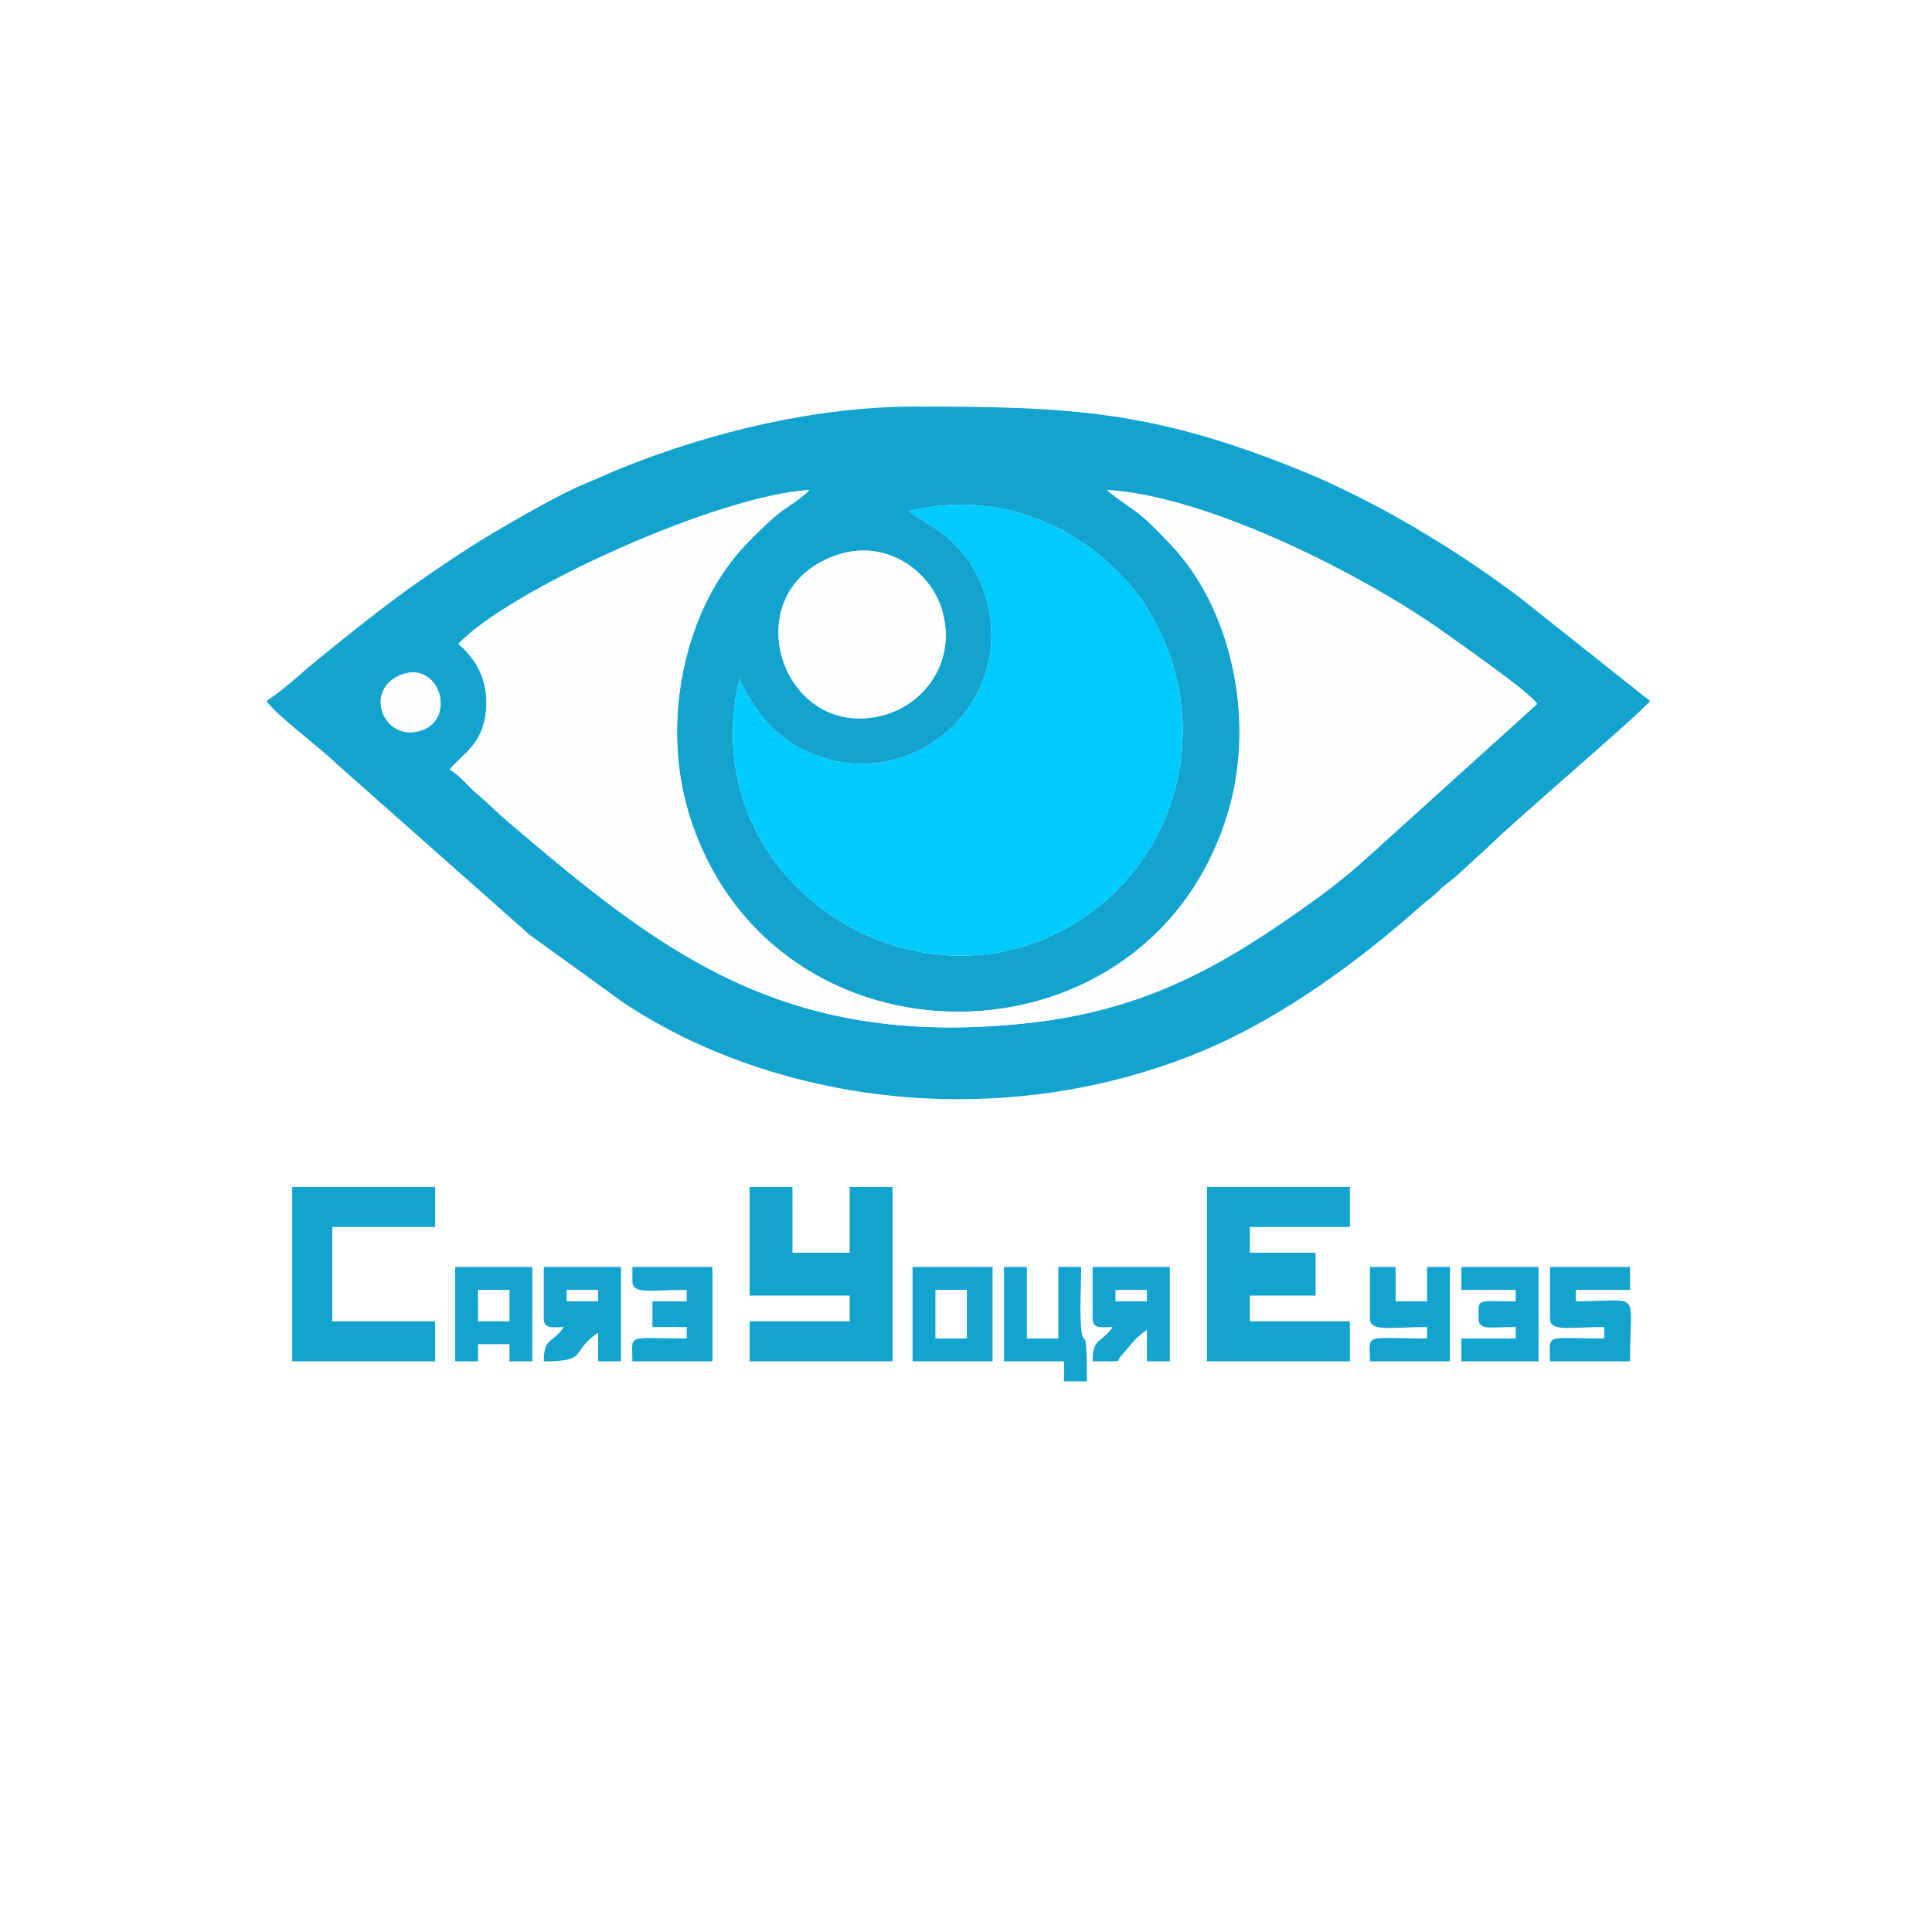
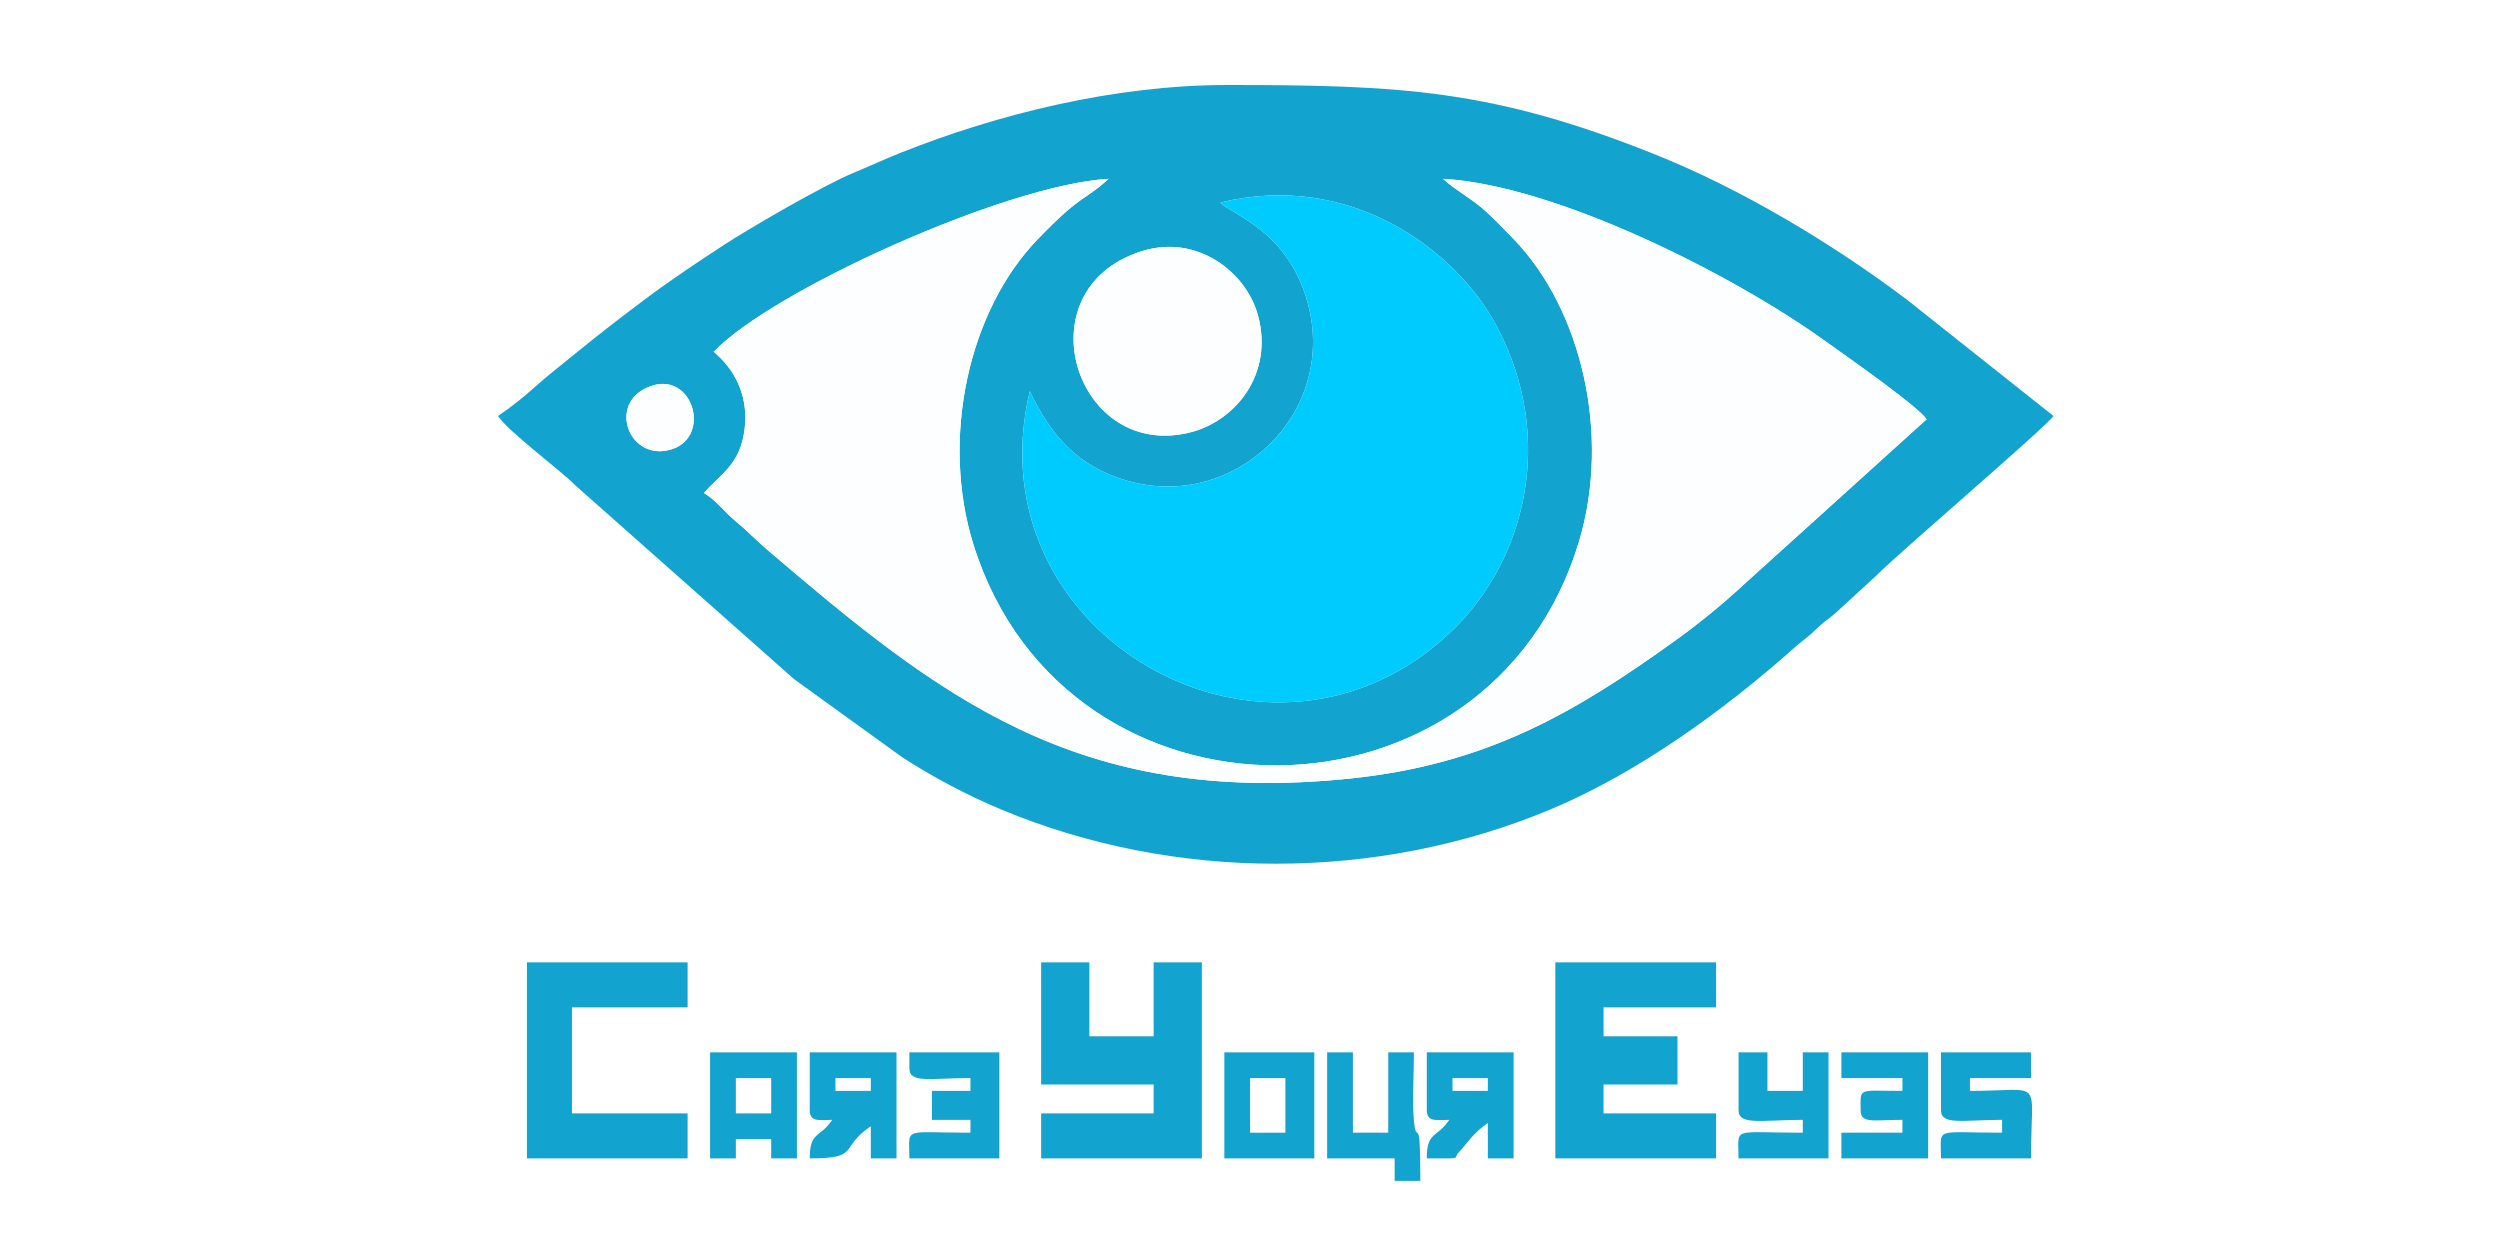
- <svg xmlns="http://www.w3.org/2000/svg" xml:space="preserve" width="2400px" height="2400px" version="1.1" style="shape-rendering:geometricPrecision; text-rendering:geometricPrecision; image-rendering:optimizeQuality; fill-rule:evenodd; clip-rule:evenodd" viewBox="0 0 240000 240000">
+ <svg xmlns="http://www.w3.org/2000/svg" xml:space="preserve" width="500px" height="250px" version="1.1" style="shape-rendering:geometricPrecision; text-rendering:geometricPrecision; image-rendering:optimizeQuality; fill-rule:evenodd; clip-rule:evenodd" viewBox="0 0 50000 25000">
  <defs>
    <style type="text/css">
   
    .fil2 {fill:#00CBFE}
    .fil0 {fill:#13A3CF}
    .fil1 {fill:#FDFEFF}
   
  </style>
  </defs>
  <g id="Layer_x0020_1">
    <g id="_2847318586304">
-       <path class="fil0" d="M49881 83812c4714,-1776 6845,5464 2486,6920 -4735,1581 -7323,-5098 -2486,-6920zm54316 -14933c6171,-1960 11569,2326 12864,7029 1798,6538 -2477,11637 -7265,12925 -12856,3461 -18943,-15716 -5599,-19954zm-1552 25359c11889,3393 23219,-7426 19940,-19600 -2160,-8018 -8296,-9746 -9671,-11146 14379,-3515 26090,5251 30568,13712 6582,12437 3025,25786 -4792,33433 -19973,19539 -53350,877 -46826,-26304 2283,4810 5224,8319 10781,9905zm34873 -33365c12484,701 31992,10582 42095,17833 2142,1537 10302,7212 11348,8730l-20245 18299c-2135,1986 -4789,4175 -7212,5924 -11417,8239 -21138,13930 -36360,15491 -30106,3088 -45310,-9083 -64367,-25361 -1269,-1084 -2094,-1998 -3352,-3036 -1397,-1151 -2063,-2240 -3559,-3169 1717,-2038 4046,-3076 4499,-7153 451,-4064 -1481,-6830 -3426,-8441 6336,-6700 32269,-18479 43625,-19117 -2895,2645 -2782,1462 -7809,6660 -7711,7973 -10766,22093 -7112,33770 10266,32801 57256,32396 66960,-544 3402,-11549 304,-25383 -7277,-33226 -1125,-1164 -2459,-2568 -3582,-3504 -1268,-1056 -3002,-2037 -4226,-3156zm-104413 26207c1179,1760 6947,6028 8614,7722l24102 21351 11958 8638c3321,2150 7033,4139 10925,5765 19126,7989 41547,7989 60673,0 9699,-4052 19267,-11007 27107,-17991 926,-824 1353,-1018 2301,-1961 892,-887 1251,-1001 2130,-1776l4444 -4078c2453,-2497 18806,-16458 19617,-17670l-16232 -12887c-8229,-6193 -18277,-12223 -27953,-16079 -17780,-7087 -27830,-7609 -47077,-7609 -12497,0 -25437,3226 -36170,7508 -1800,718 -3295,1431 -5227,2229 -3247,1341 -11414,6084 -14146,7872 -3022,1978 -5784,3800 -8633,5925 -2895,2160 -5411,4113 -8183,6376 -1438,1173 -2696,2146 -4080,3378 -1354,1206 -2717,2315 -4170,3287z" />
-       <path class="fil1" d="M137518 60873c1224,1119 2958,2100 4226,3156 1123,936 2457,2340 3582,3504 7581,7843 10679,21677 7277,33226 -9704,32940 -56694,33345 -66960,544 -3654,-11677 -599,-25797 7112,-33770 5027,-5198 4914,-4015 7809,-6660 -11356,638 -37289,12417 -43625,19117 1945,1611 3877,4377 3426,8441 -453,4077 -2782,5115 -4499,7153 1496,929 2162,2018 3559,3169 1258,1038 2083,1952 3352,3036 19057,16278 34261,28449 64367,25361 15222,-1561 24943,-7252 36360,-15491 2423,-1749 5077,-3938 7212,-5924l20245 -18299c-1046,-1518 -9206,-7193 -11348,-8730 -10103,-7251 -29611,-17132 -42095,-17833z" />
-       <path class="fil2" d="M112914 63492c1375,1400 7511,3128 9671,11146 3279,12174 -8051,22993 -19940,19600 -5557,-1586 -8498,-5095 -10781,-9905 -6524,27181 26853,45843 46826,26304 7817,-7647 11374,-20996 4792,-33433 -4478,-8461 -16189,-17227 -30568,-13712z" />
-       <path class="fil1" d="M104197 68879c-13344,4238 -7257,23415 5599,19954 4788,-1288 9063,-6387 7265,-12925 -1295,-4703 -6693,-8989 -12864,-7029z" />
-       <polygon class="fil0" points="93118,160942 105547,160942 105547,164138 93118,164138 93118,169109 110873,169109 110873,147448 105547,147448 105547,155616 98444,155616 98444,147448 93118,147448 " />
-       <polygon class="fil0" points="149935,169109 167690,169109 167690,164138 155261,164138 155261,160942 163429,160942 163429,155616 155261,155616 155261,152420 167690,152420 167690,147448 149935,147448 " />
-       <polygon class="fil0" points="36301,169109 54056,169109 54056,164138 41273,164138 41273,152420 54056,152420 54056,147448 36301,147448 " />
-       <path class="fil0" d="M192547 163783c0,1696 2377,1065 6747,1065l0 1421c-7640,0 -6747,-700 -6747,2840l9943 0c0,-9108 1591,-7457 -6747,-7457l0 -1420 6747 0 0 -2841 -9943 0 0 6392z" />
-       <path class="fil0" d="M70391 160232l3906 0 0 1420 -3906 0 0 -1420zm-2840 3551c0,1379 1176,1065 2485,1065 -1371,2048 -2485,1238 -2485,4261 5707,0 3173,-1158 6746,-3550l0 3550 2841 0 0 -11718 -9587 0 0 6392z" />
-       <path class="fil0" d="M138571 160232l3906 0 0 1420 -3906 0 0 -1420zm-2841 3551c0,1379 1177,1065 2486,1065 -1371,2048 -2486,1238 -2486,4261 4247,0 2784,90 3559,-703 843,-862 1492,-2067 3188,-3203l0 3906 2841 0 0 -11718 -9588 0 0 6392z" />
-       <path class="fil0" d="M116200 160232l3906 0 0 6037 -3906 0 0 -6037zm-2841 8877l9943 0 0 -11718 -9943 0 0 11718z" />
-       <path class="fil0" d="M170176 163783c0,1724 2583,1065 7102,1065l0 1421c-8042,0 -7102,-721 -7102,2840l9942 0 0 -11718 -2840 0 0 4261 -3906 0 0 -4261 -3196 0 0 6392z" />
-       <path class="fil0" d="M78559 159167c0,1695 2377,1065 6747,1065l0 1420 -4261 0 0 3196 4261 0 0 1421c-7640,0 -6747,-700 -6747,2840l9943 0 0 -11718 -9943 0 0 1776z" />
-       <path class="fil0" d="M59383 160232l3906 0 0 3906 -3906 0 0 -3906zm-2841 8877l2841 0 0 -2130 3906 0 0 2130 2841 0 0 -11718 -9588 0 0 11718z" />
-       <path class="fil0" d="M181539 160232l6747 0 0 1420c-5007,0 -4617,-426 -4617,2131 0,1515 1364,1065 4617,1065l0 1421 -6747 0 0 2840 9588 0 0 -11718 -9588 0 0 2841z" />
-       <path class="fil0" d="M124722 169109l7458 0 0 2486 2840 0c0,-8174 -441,-3500 -723,-6733 -181,-2076 13,-5270 13,-7471l-2841 0 0 8878 -3906 0 0 -8878 -2841 0 0 11718z" />
-       <path class="fil1" d="M49881 83812c-4837,1822 -2249,8501 2486,6920 4359,-1456 2228,-8696 -2486,-6920z" />
+       <path class="fil0" d="M12997 7729c853,-322 1239,989 450,1252 -857,286 -1326,-923 -450,-1252zm9831 -2703c1117,-355 2094,421 2329,1272 325,1183 -449,2106 -1315,2340 -2327,626 -3429,-2845 -1014,-3612zm-281 4590c2152,614 4203,-1344 3610,-3548 -391,-1451 -1502,-1764 -1751,-2017 2603,-637 4723,950 5533,2482 1192,2251 548,4667 -867,6051 -3616,3537 -9657,159 -8476,-4761 413,871 945,1506 1951,1793l0 0zm6313 -6039c2259,126 5790,1915 7619,3227 388,279 1865,1306 2054,1581l-3664 3312c-387,359 -867,756 -1306,1072 -2066,1491 -3826,2522 -6581,2804 -5449,559 -8202,-1644 -11651,-4590 -230,-197 -379,-362 -607,-550 -253,-208 -373,-405 -644,-573 311,-369 732,-557 814,-1295 82,-736 -268,-1236 -620,-1528 1147,-1213 5841,-3345 7897,-3460 -524,478 -504,264 -1414,1205 -1395,1443 -1948,3999 -1287,6113 1858,5937 10364,5864 12120,-99 616,-2090 55,-4594 -1317,-6014 -204,-211 -445,-465 -648,-634 -230,-191 -544,-369 -765,-571l0 0zm-18900 4743c214,319 1258,1091 1559,1398l4363 3865 2164 1563c602,389 1273,749 1978,1044 3462,1446 7520,1446 10982,0 1756,-734 3488,-1993 4907,-3257 167,-149 245,-184 416,-355 162,-160 227,-181 386,-321l804 -738c444,-452 3404,-2979 3551,-3199l-2938 -2332c-1490,-1121 -3308,-2213 -5060,-2911 -3218,-1283 -5037,-1377 -8521,-1377 -2262,0 -4604,584 -6547,1359 -326,130 -597,259 -946,403 -588,243 -2066,1102 -2561,1425 -547,358 -1047,688 -1562,1073 -524,391 -980,744 -1481,1154 -261,212 -488,388 -739,611 -245,219 -492,419 -755,595l0 0z" />
+       <path class="fil1" d="M28860 3577c221,202 535,380 765,571 203,169 444,423 648,634 1372,1420 1933,3924 1317,6014 -1756,5963 -10262,6036 -12120,99 -661,-2114 -108,-4670 1287,-6113 910,-941 890,-727 1414,-1205 -2056,115 -6750,2247 -7897,3460 352,292 702,792 620,1528 -82,738 -503,926 -814,1295 271,168 391,365 644,573 228,188 377,353 607,550 3449,2946 6202,5149 11651,4590 2755,-282 4515,-1312 6581,-2804 439,-316 919,-713 1306,-1072l3664 -3312c-189,-275 -1666,-1302 -2054,-1581 -1829,-1312 -5360,-3101 -7619,-3227l0 0z" />
+       <path class="fil2" d="M24406 4051c249,253 1360,566 1751,2017 593,2204 -1458,4162 -3610,3548 -1005,-287 -1538,-922 -1951,-1793 -1181,4920 4860,8298 8476,4761 1415,-1384 2059,-3800 867,-6051 -810,-1532 -2930,-3119 -5533,-2482l0 0z" />
+       <path class="fil1" d="M22828 5026c-2415,767 -1313,4238 1014,3612 866,-234 1640,-1157 1315,-2340 -235,-851 -1212,-1627 -2329,-1272z" />
+       <polygon class="fil0" points="20823,21690 23073,21690 23073,22268 20823,22268 20823,23168 24037,23168 24037,19247 23073,19247 23073,20726 21787,20726 21787,19247 20823,19247 " />
+       <polygon class="fil0" points="31107,23168 34321,23168 34321,22268 32071,22268 32071,21690 33550,21690 33550,20726 32071,20726 32071,20147 34321,20147 34321,19247 31107,19247 " />
+       <polygon class="fil0" points="10539,23168 13752,23168 13752,22268 11439,22268 11439,20147 13752,20147 13752,19247 10539,19247 " />
+       <path class="fil0" d="M38820 22204c0,307 431,193 1222,193l0 257c-1383,0 -1222,-127 -1222,514l1800 0c0,-1649 288,-1350 -1221,-1350l0 -257 1221 0 0 -514 -1800 0 0 1157z" />
+       <path class="fil0" d="M16709 21561l707 0 0 257 -707 0 0 -257zm-514 643c0,250 213,193 450,193 -248,370 -450,224 -450,771 1033,0 574,-210 1221,-643l0 643 514 0 0 -2121 -1735 0 0 1157z" />
+       <path class="fil0" d="M29050 21561l707 0 0 257 -707 0 0 -257zm-514 643c0,250 213,193 450,193 -248,370 -450,224 -450,771 769,0 504,16 644,-127 153,-156 270,-374 577,-580l0 707 515 0 0 -2121 -1736 0 0 1157 0 0z" />
+       <path class="fil0" d="M25001 21561l707 0 0 1093 -707 0 0 -1093zm-514 1607l1799 0 0 -2121 -1799 0 0 2121z" />
+       <path class="fil0" d="M34771 22204c0,312 468,193 1285,193l0 257c-1455,0 -1285,-131 -1285,514l1799 0 0 -2121 -514 0 0 771 -707 0 0 -771 -578 0 0 1157z" />
+       <path class="fil0" d="M18188 21368c0,307 430,193 1221,193l0 257 -771 0 0 579 771 0 0 257c-1383,0 -1221,-127 -1221,514l1799 0 0 -2121 -1799 0 0 321z" />
+       <path class="fil0" d="M14717 21561l707 0 0 707 -707 0 0 -707zm-515 1607l515 0 0 -386 707 0 0 386 514 0 0 -2121 -1736 0 0 2121 0 0z" />
+       <path class="fil0" d="M36828 21561l1221 0 0 257c-906,0 -836,-77 -836,386 0,274 247,193 836,193l0 257 -1221 0 0 514 1735 0 0 -2121 -1735 0 0 514z" />
+       <path class="fil0" d="M26543 23168l1350 0 0 450 514 0c0,-1480 -79,-634 -130,-1219 -33,-376 2,-954 2,-1352l-514 0 0 1607 -707 0 0 -1607 -515 0 0 2121 0 0z" />
+       <path class="fil1" d="M12997 7729c-876,329 -407,1538 450,1252 789,-263 403,-1574 -450,-1252z" />
    </g>
  </g>
</svg>
